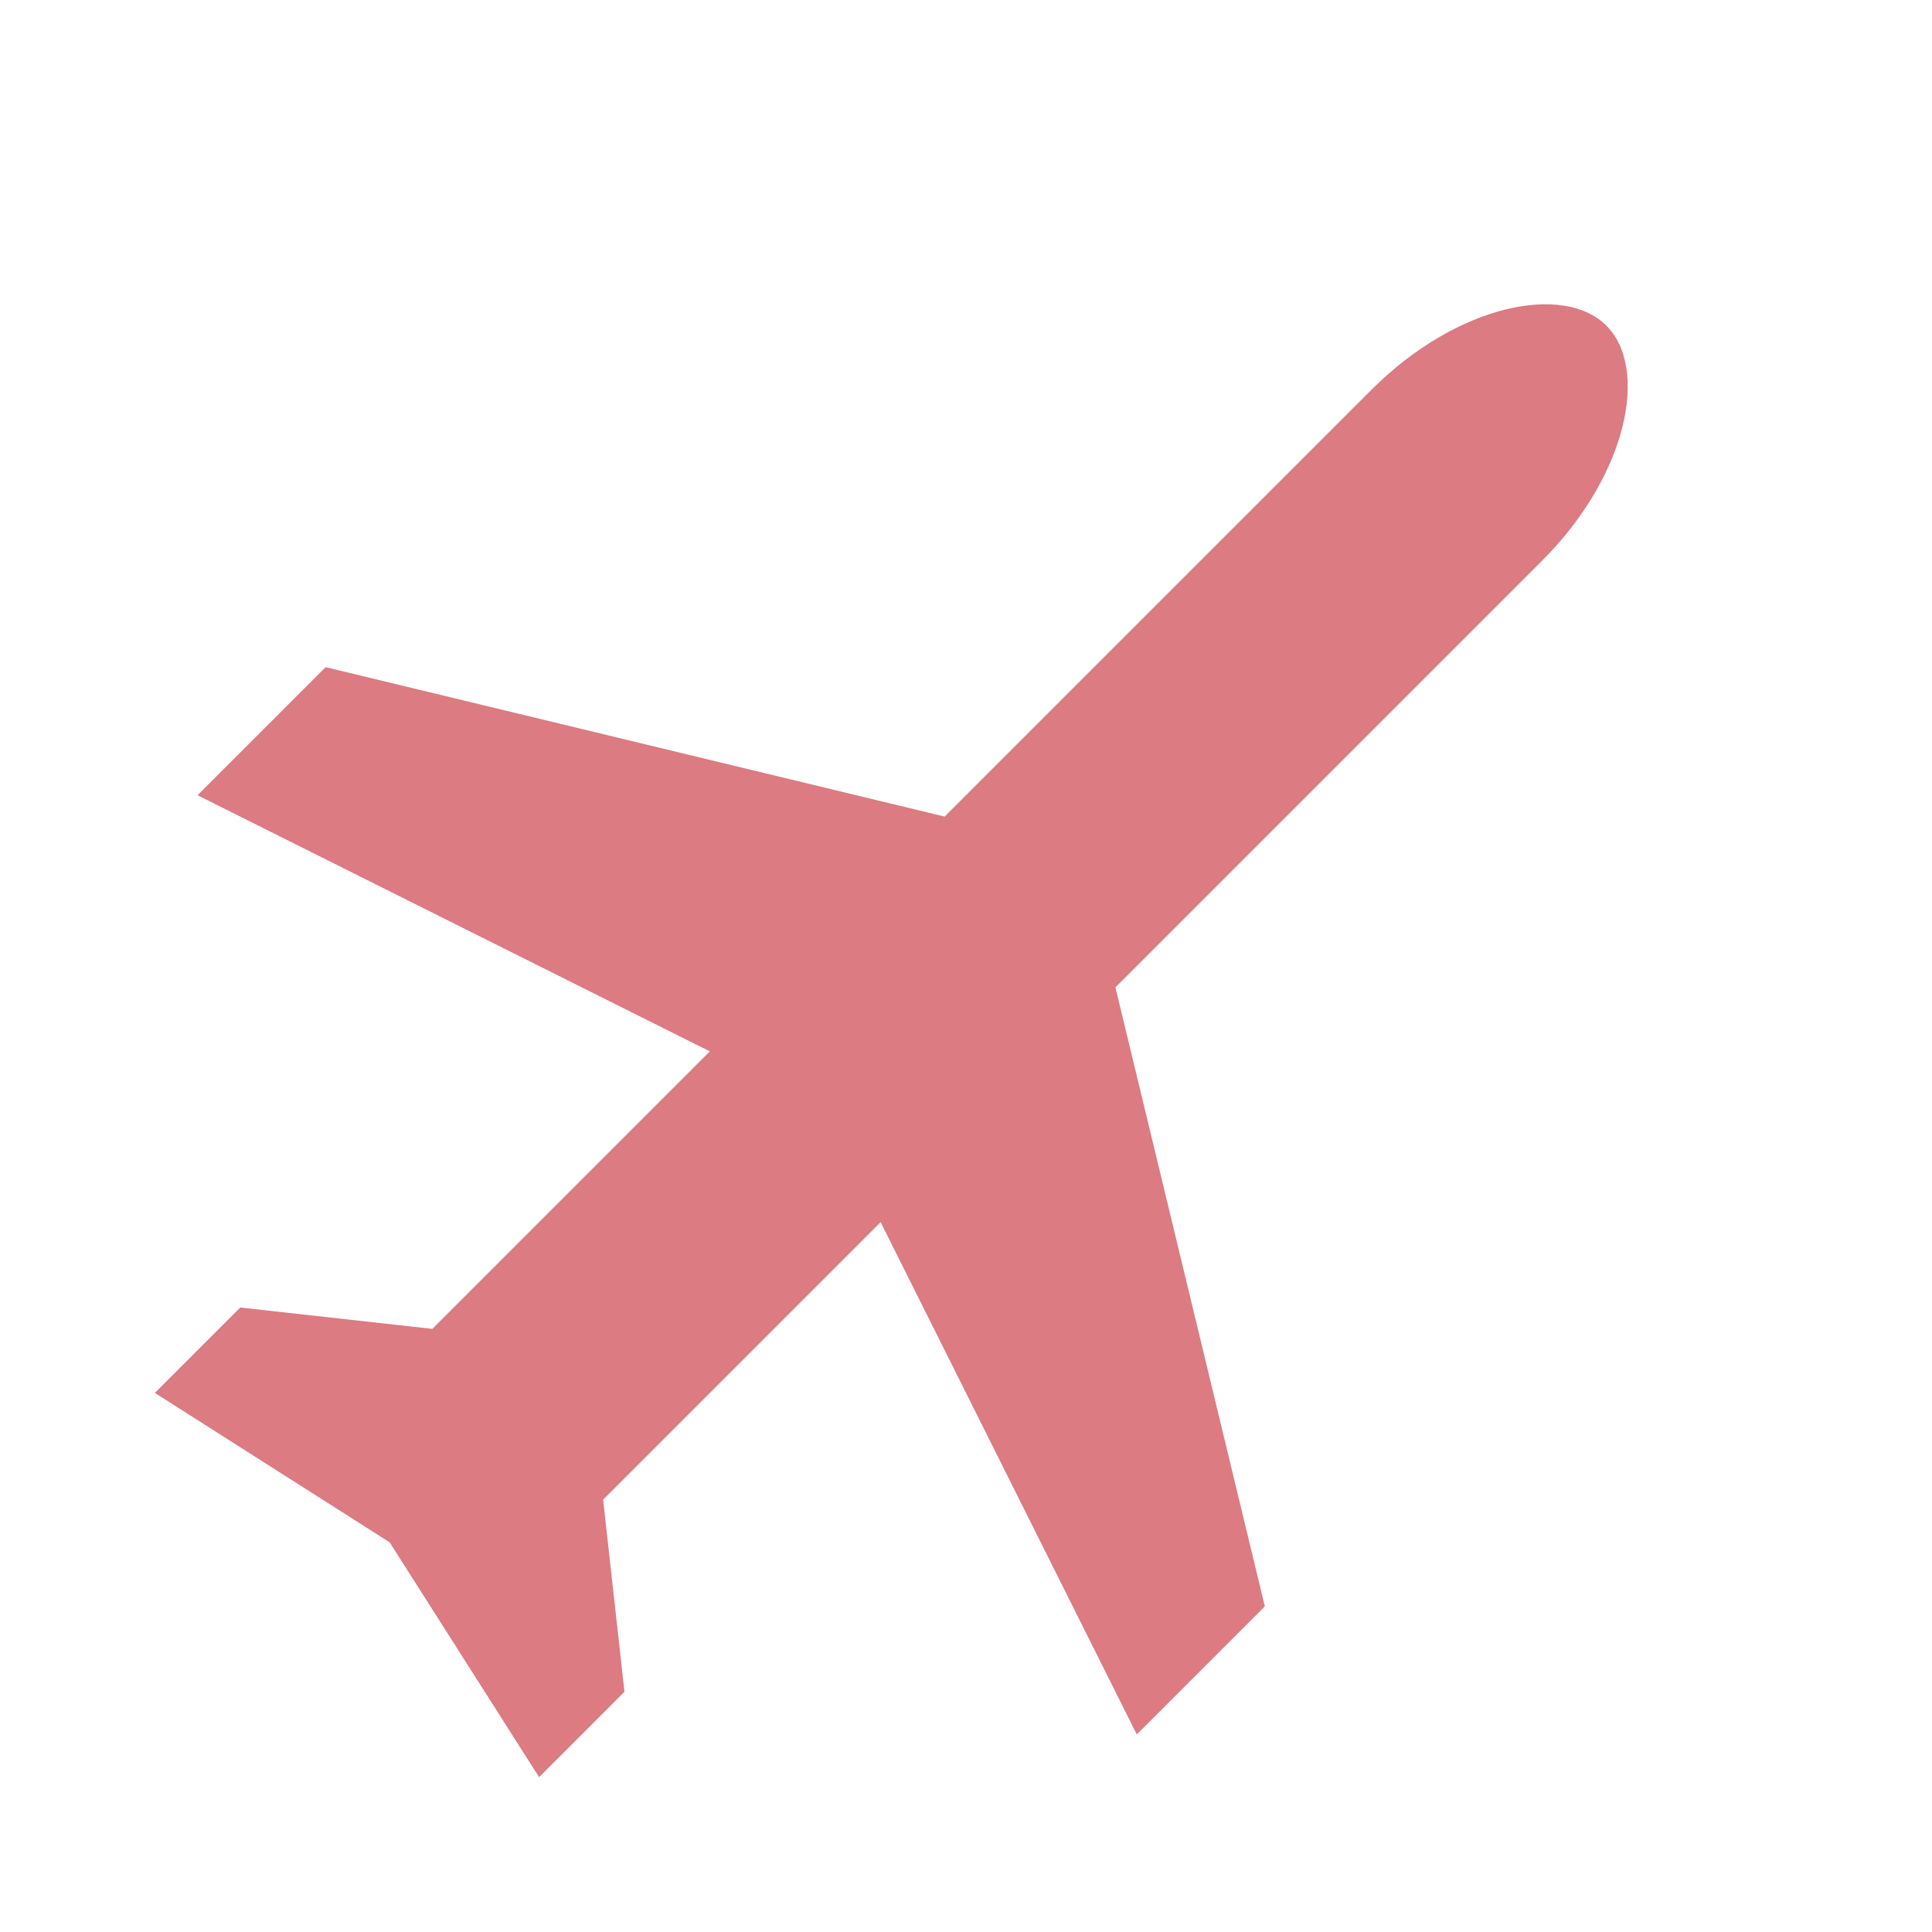
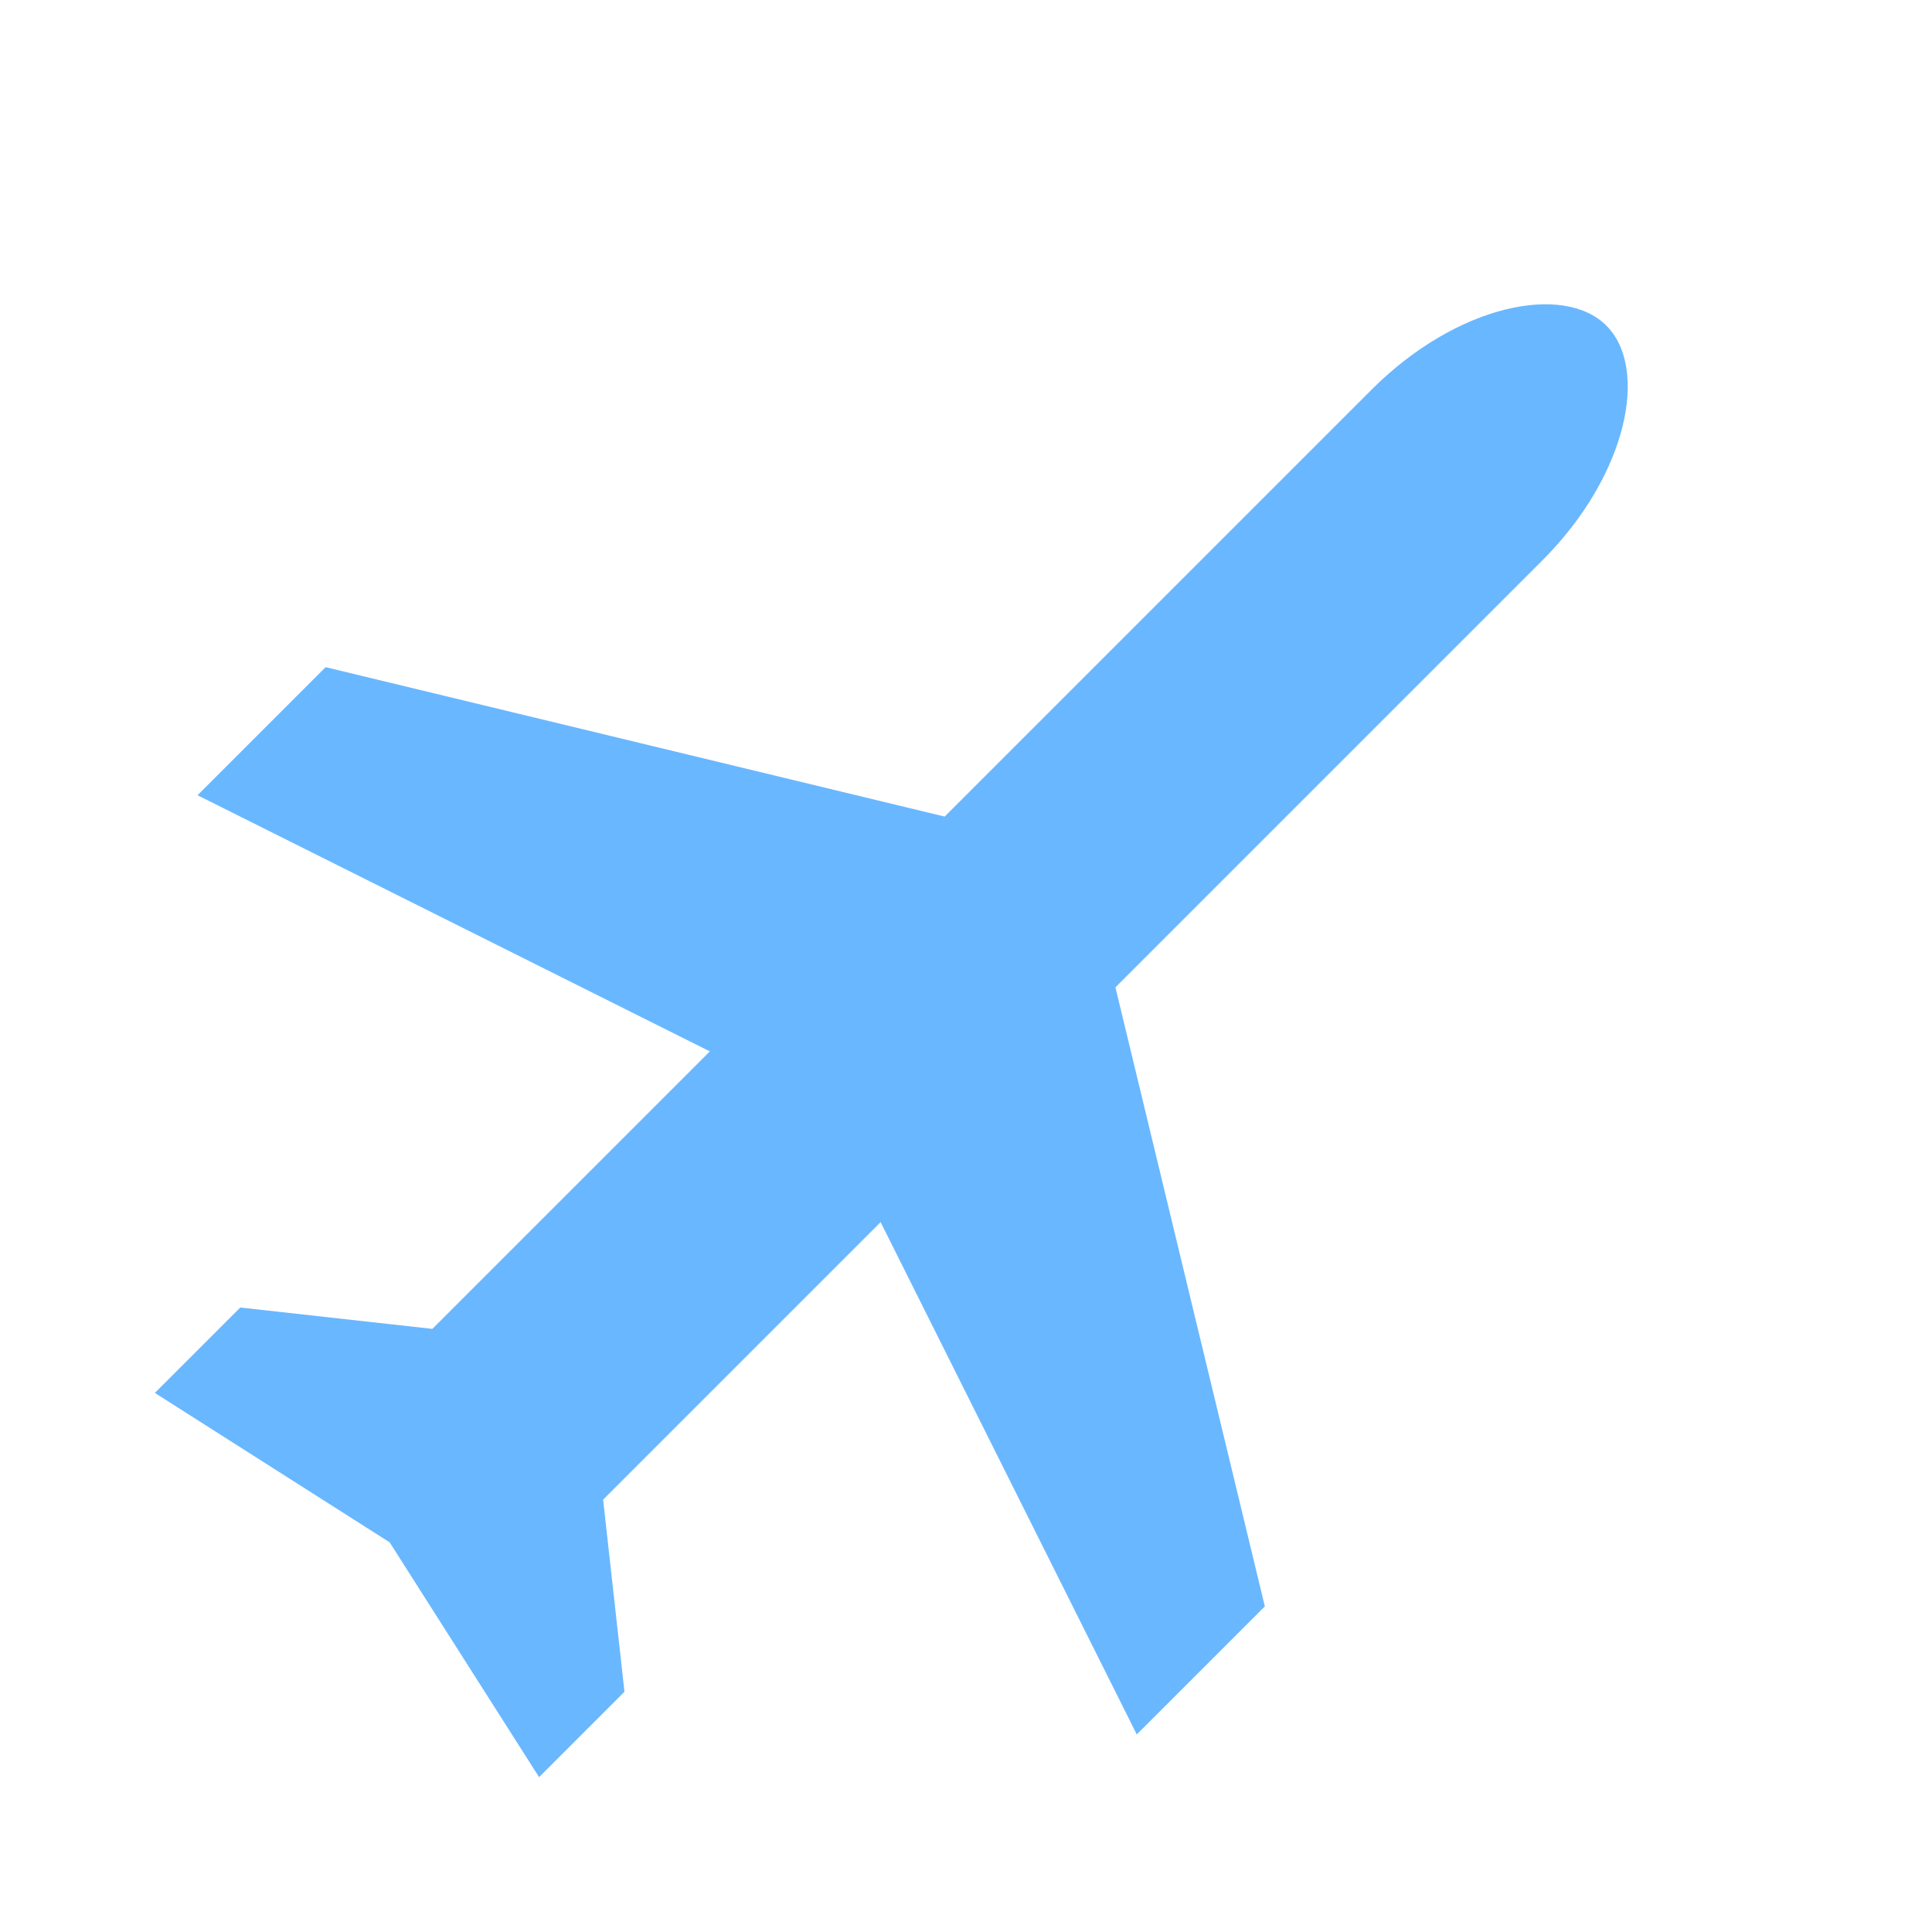
<svg xmlns="http://www.w3.org/2000/svg" viewBox="0 0 64 64">
  <style>
-         .aircraft { fill: #dc7b81; }
+         .aircraft { fill: #69b7ff; }
    </style>
  <g transform="rotate(45 32 32)">
    <path class="aircraft" d="M10 46v-6l18-11V9c0-4 2-7 4-7s4 3 4 7v20l18 11v6l-18-6v13l5 4v4l-9-2-9 2v-4l5-4V40Z" />
  </g>
</svg>
